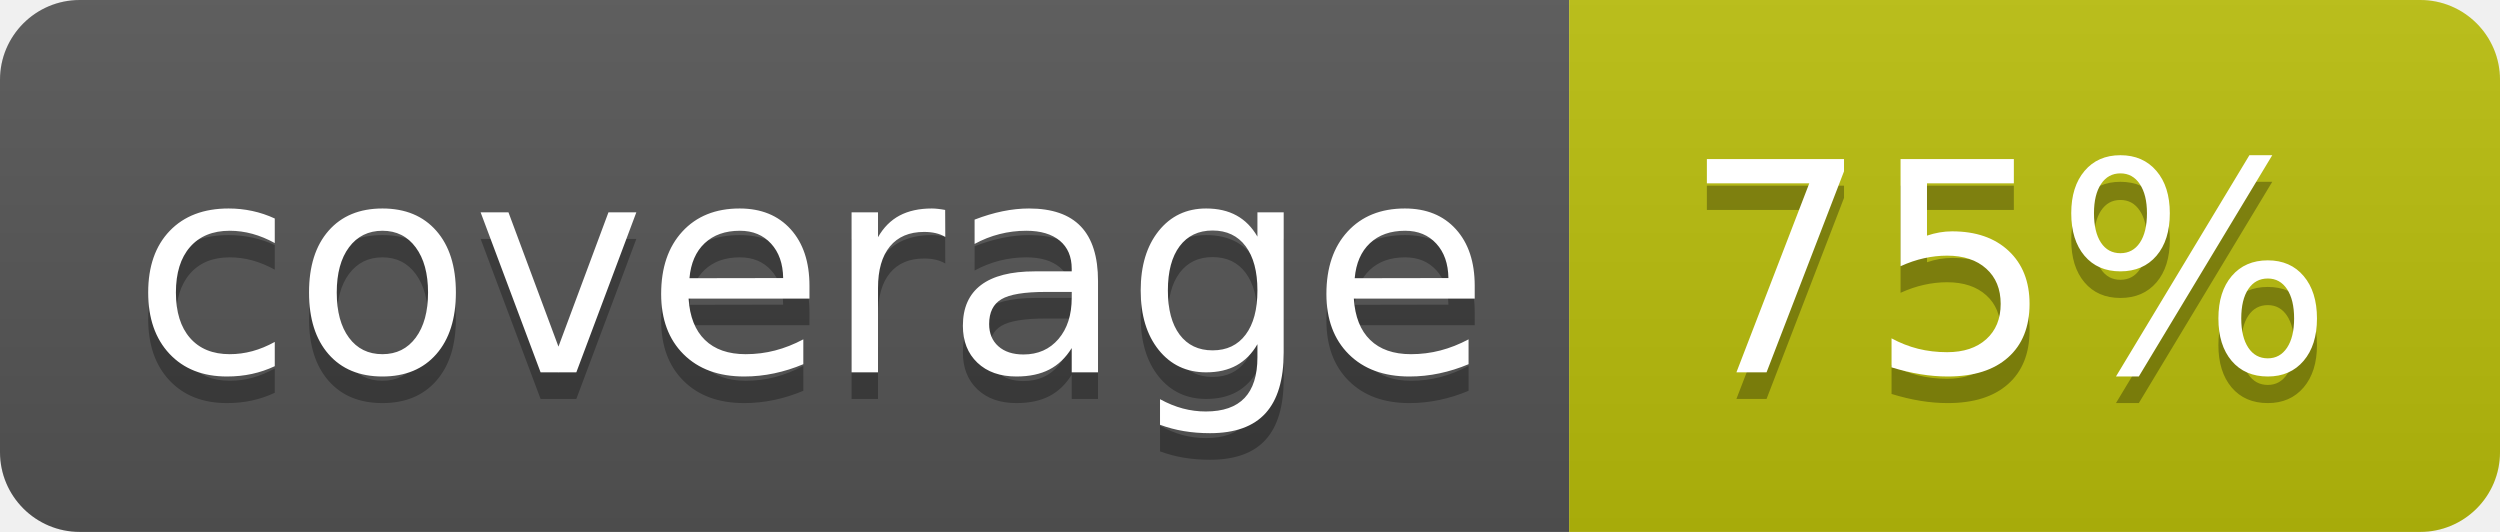
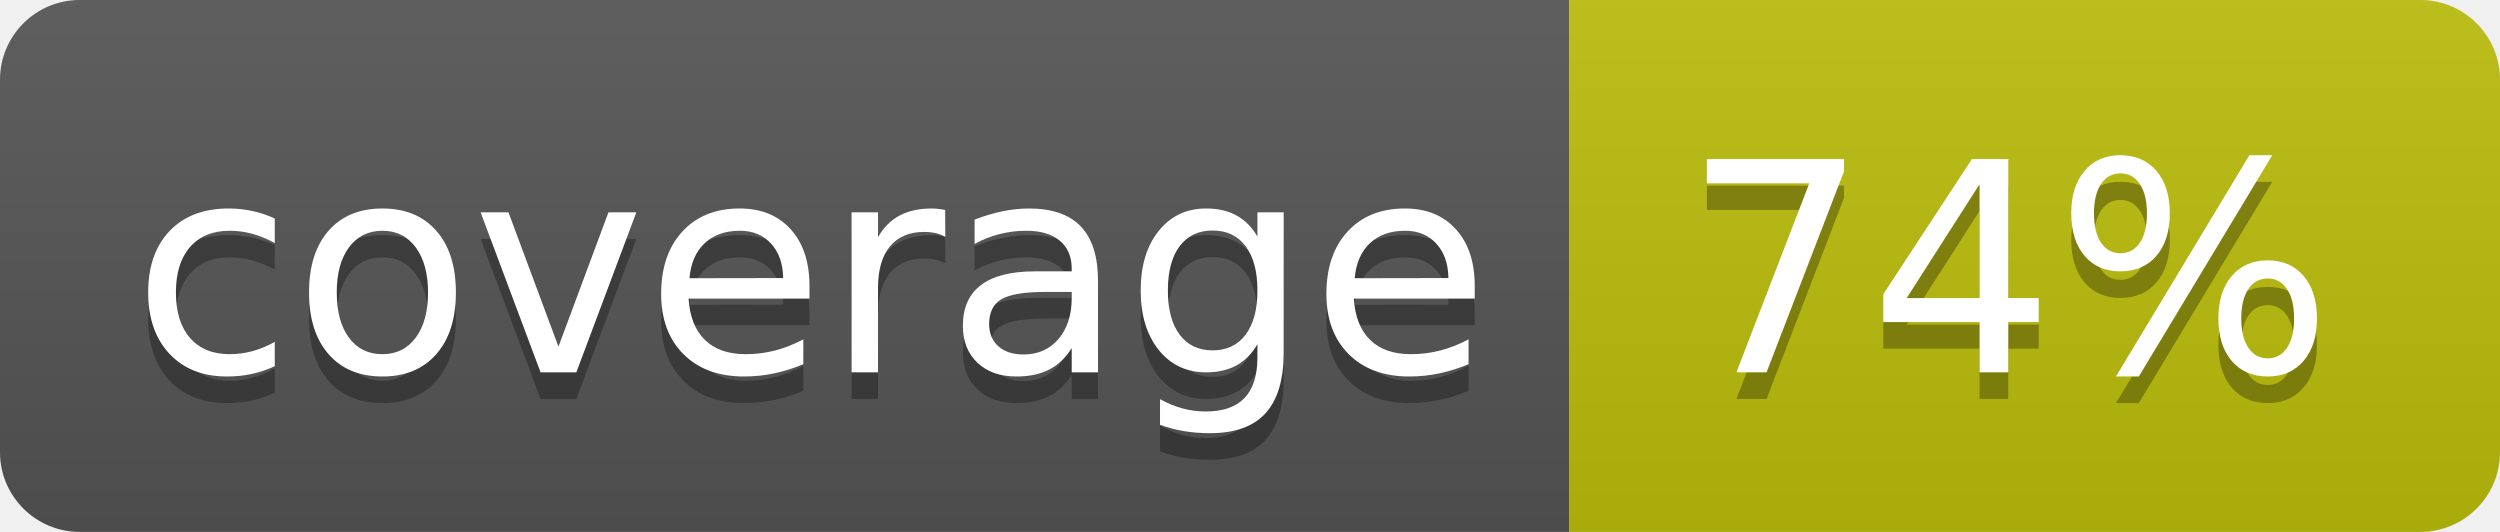
<svg xmlns="http://www.w3.org/2000/svg" width="94" height="20">
  <linearGradient id="b" x2="0" y2="100%">
    <stop offset="0" stop-color="#bbb" stop-opacity=".1" />
    <stop offset="1" stop-opacity=".1" />
  </linearGradient>
  <clipPath id="a">
    <rect width="94" height="20" rx="3" fill="#fff" />
  </clipPath>
  <g clip-path="url(#a)">
    <path fill="#555" d="M0 0h59v20H0z" />
-     <path fill="#babe0b" d="M59 0h35v20H59z" />
+     <path fill="#bcbe0b" d="M59 0h35v20H59z" />
    <path fill="url(#b)" d="M0 0h94v20H0z" />
  </g>
  <g fill="#fff" text-anchor="middle" font-family="DejaVu Sans,Verdana,Geneva,sans-serif" font-size="110">
    <text x="305" y="150" fill="#010101" fill-opacity=".3" transform="scale(.1)" textLength="490">coverage</text>
    <text x="305" y="140" transform="scale(.1)" textLength="490">coverage</text>
-     <text x="755" y="150" fill="#010101" fill-opacity=".3" transform="scale(.1)" textLength="250">75%</text>
-     <text x="755" y="140" transform="scale(.1)" textLength="250">75%</text>
+     <text x="755" y="150" fill="#010101" fill-opacity=".3" transform="scale(.1)" textLength="250">74%</text>
+     <text x="755" y="140" transform="scale(.1)" textLength="250">74%</text>
  </g>
</svg>
